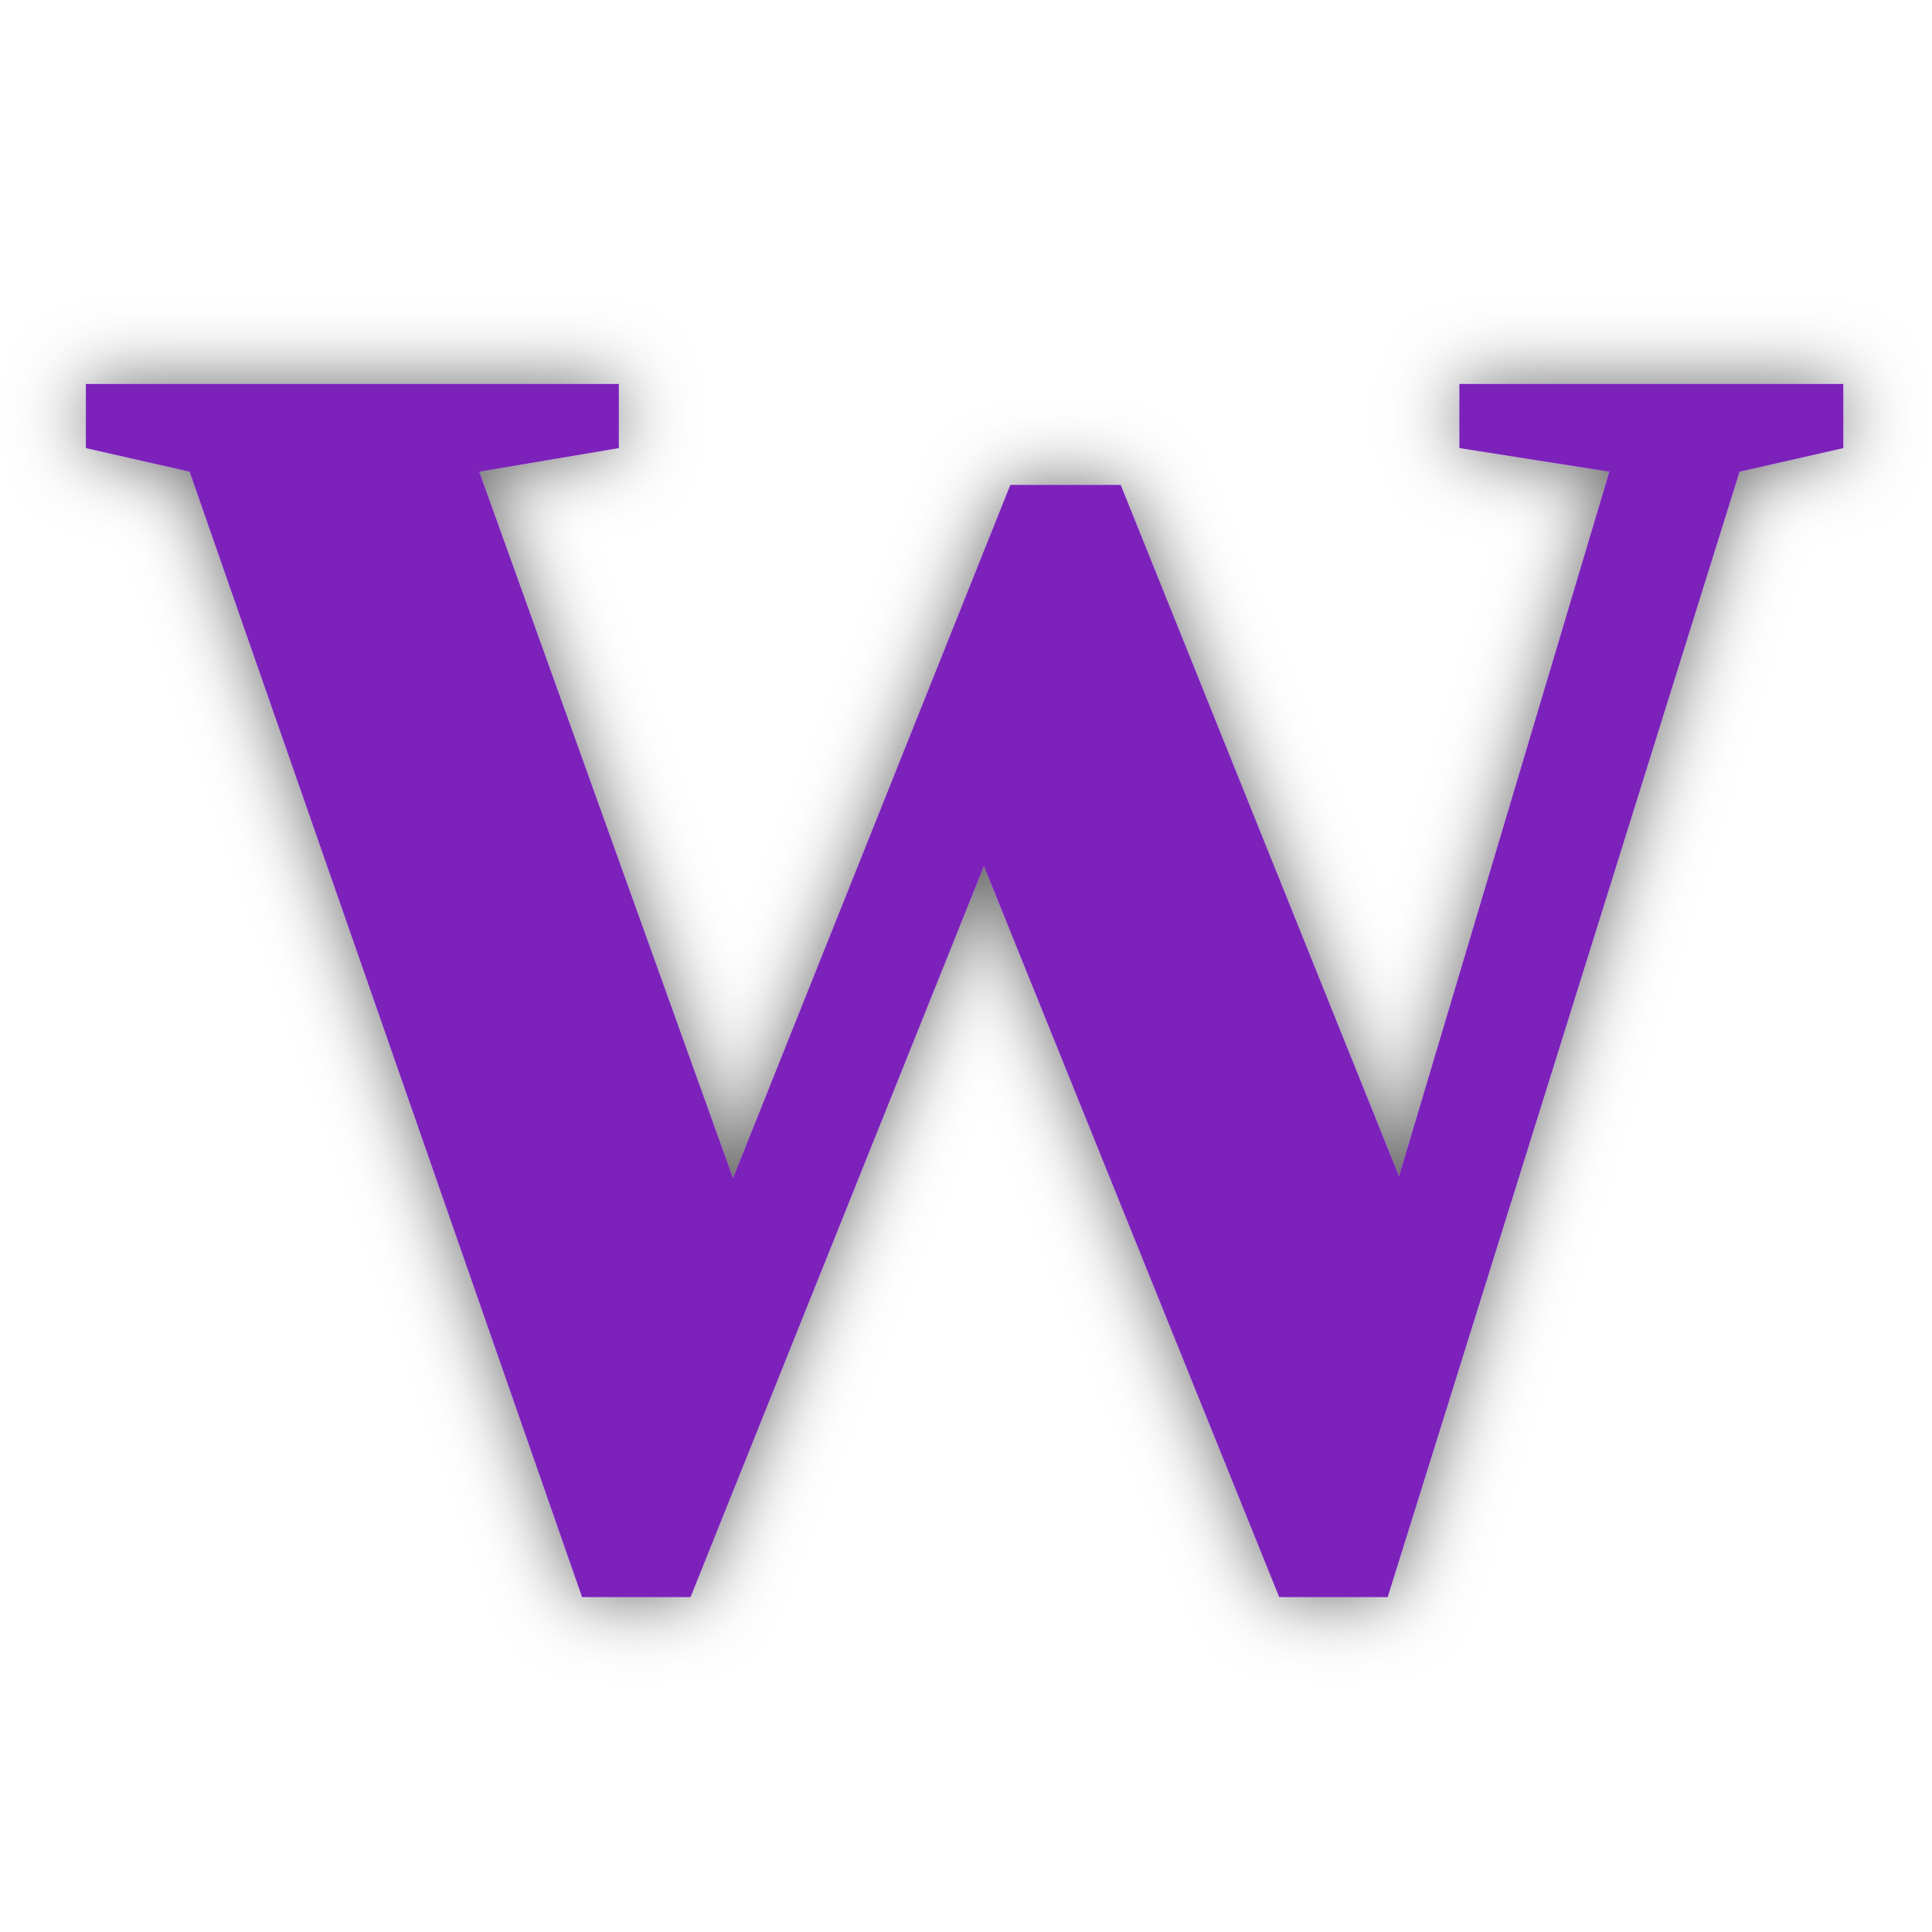
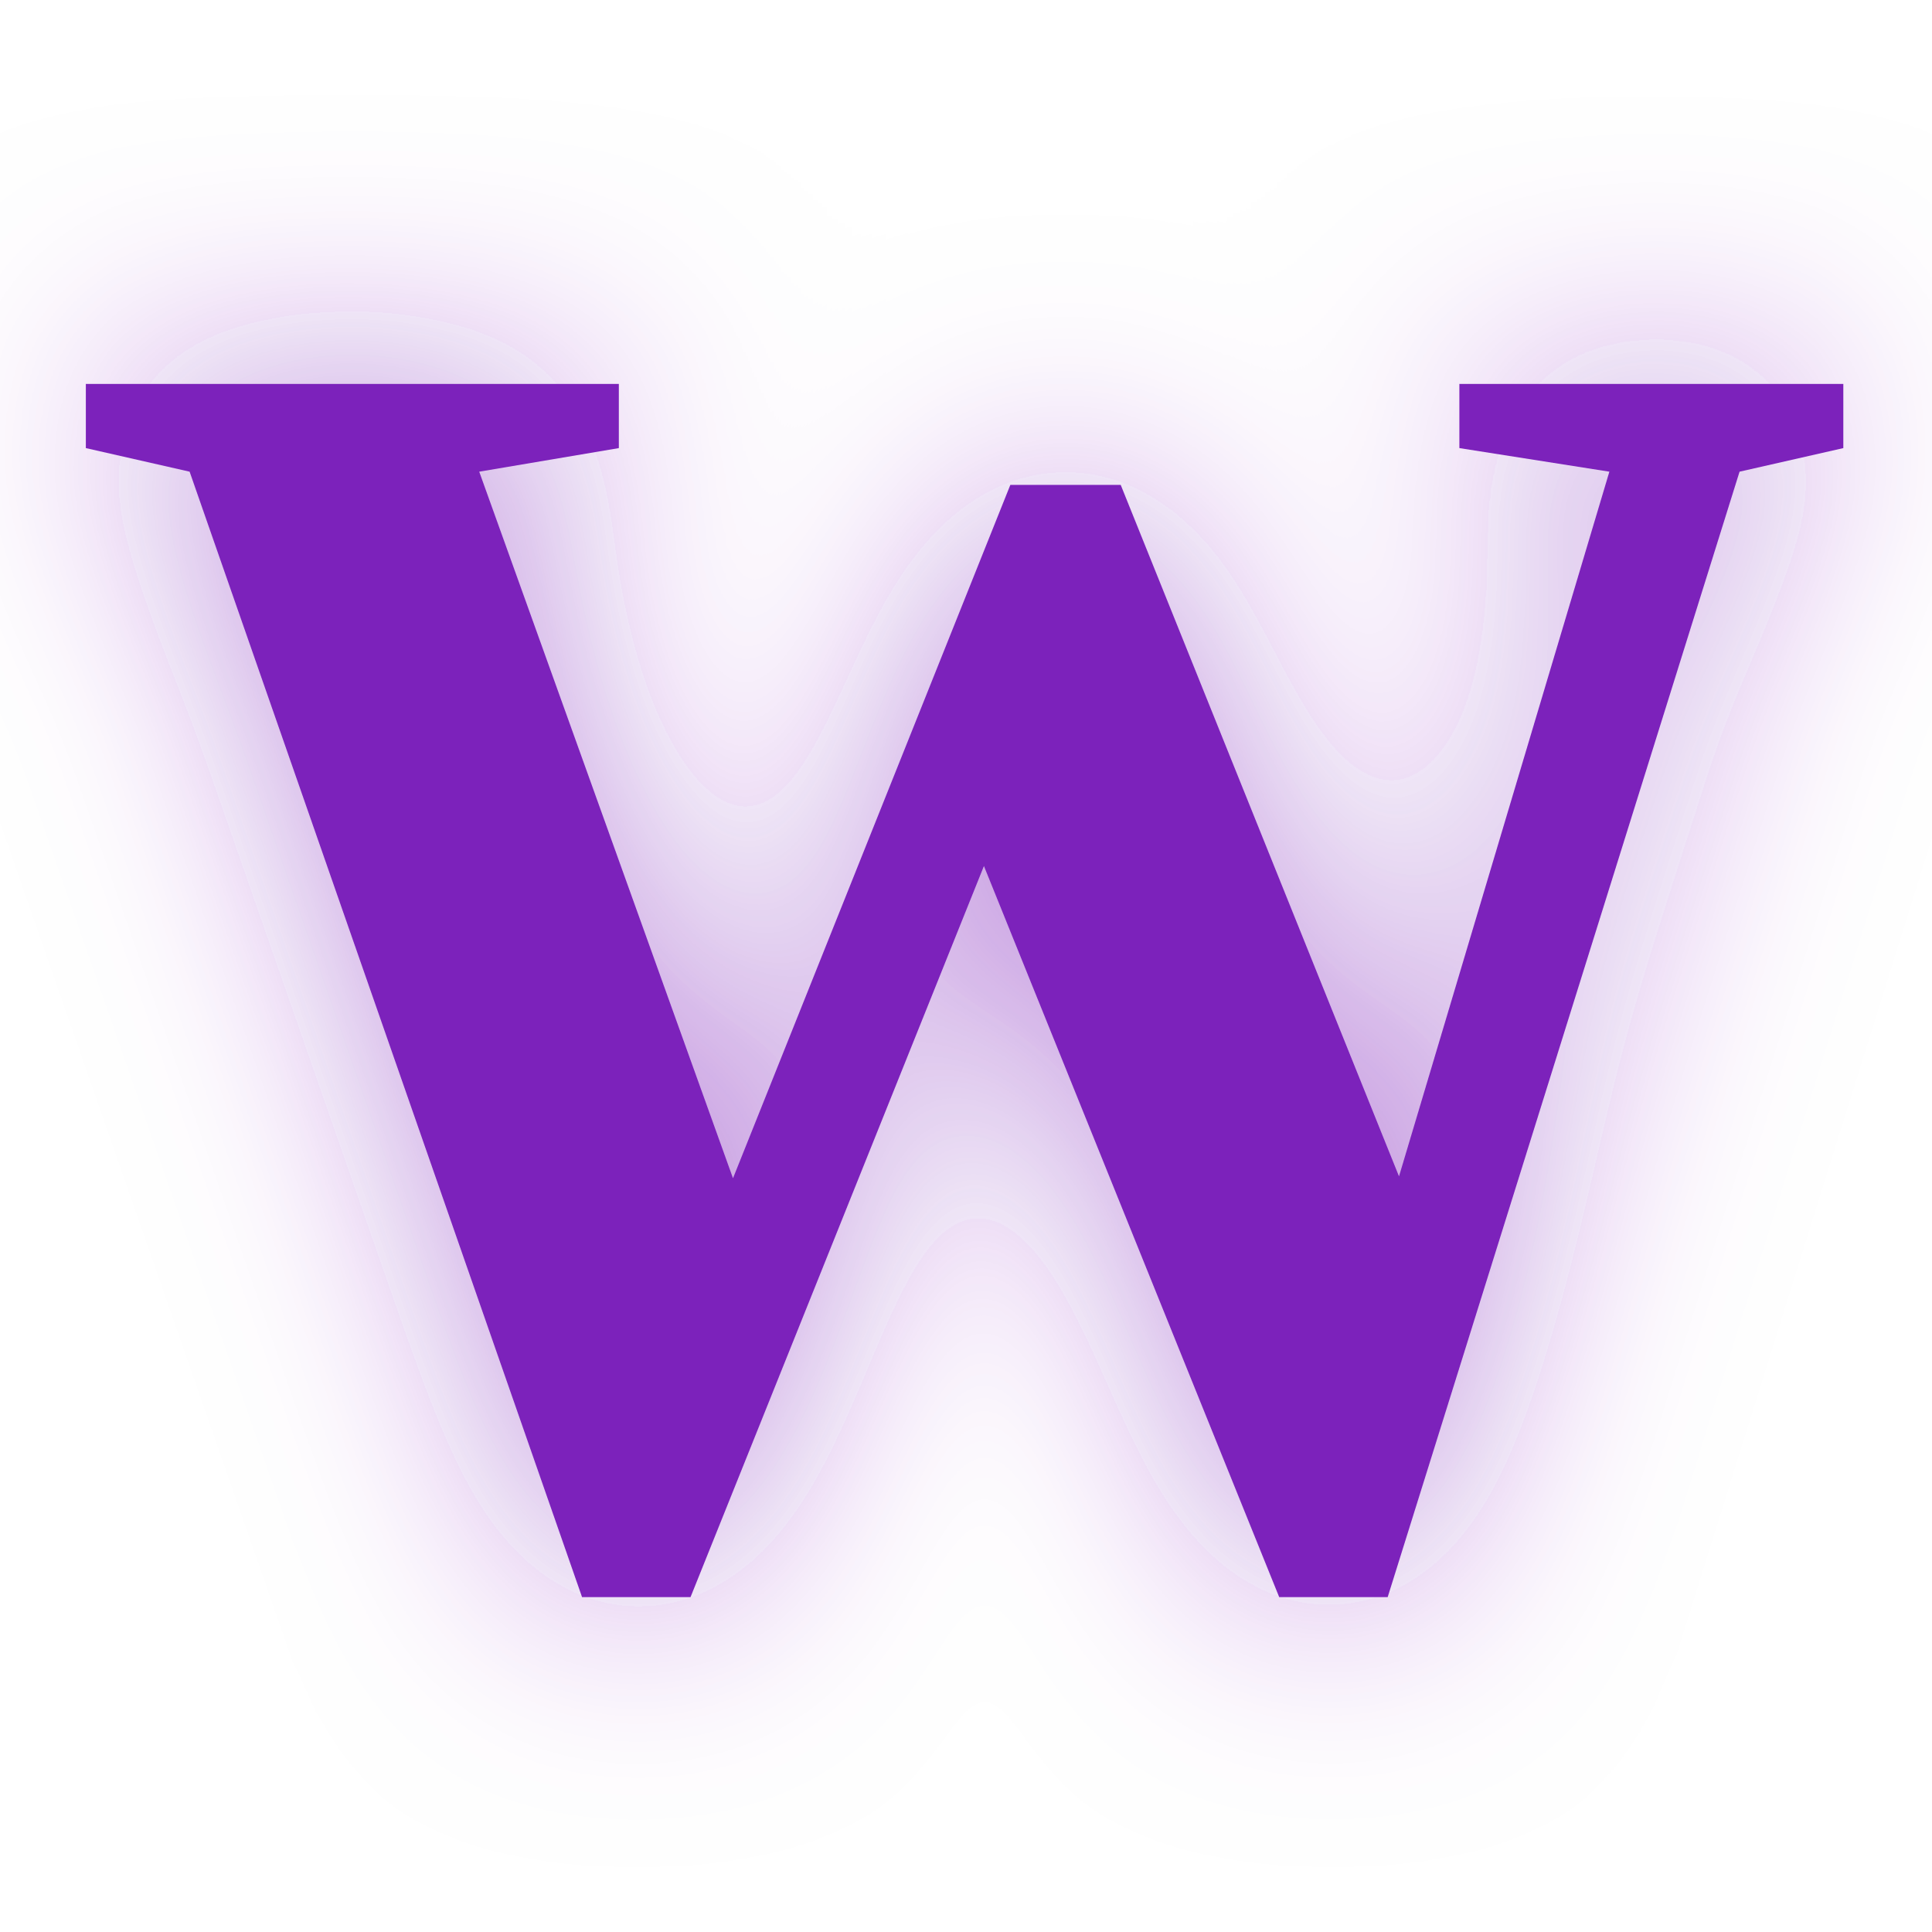
<svg xmlns="http://www.w3.org/2000/svg" viewBox="0 0 32 32" width="32" height="32">
  <style>
    .w {
      font-family: Georgia, "Times New Roman", "DejaVu Serif", serif;
      font-weight: 700;
      font-size: 30px;
      fill: #7c23bb;
-       filter: drop-shadow(0 0 0.6px rgba(0, 0, 0, 0.6));
-     }
-     @media (prefers-color-scheme: dark) {
-       .w {
-         filter: drop-shadow(0 0 0.8px rgba(255, 255, 255, 0.7));
-       }
+       filter: drop-shadow(0 0 2px rgba(124, 35, 187, 0.5));
    }
  </style>
  <text class="w" x="16" y="26" text-anchor="middle">W</text>
</svg>
